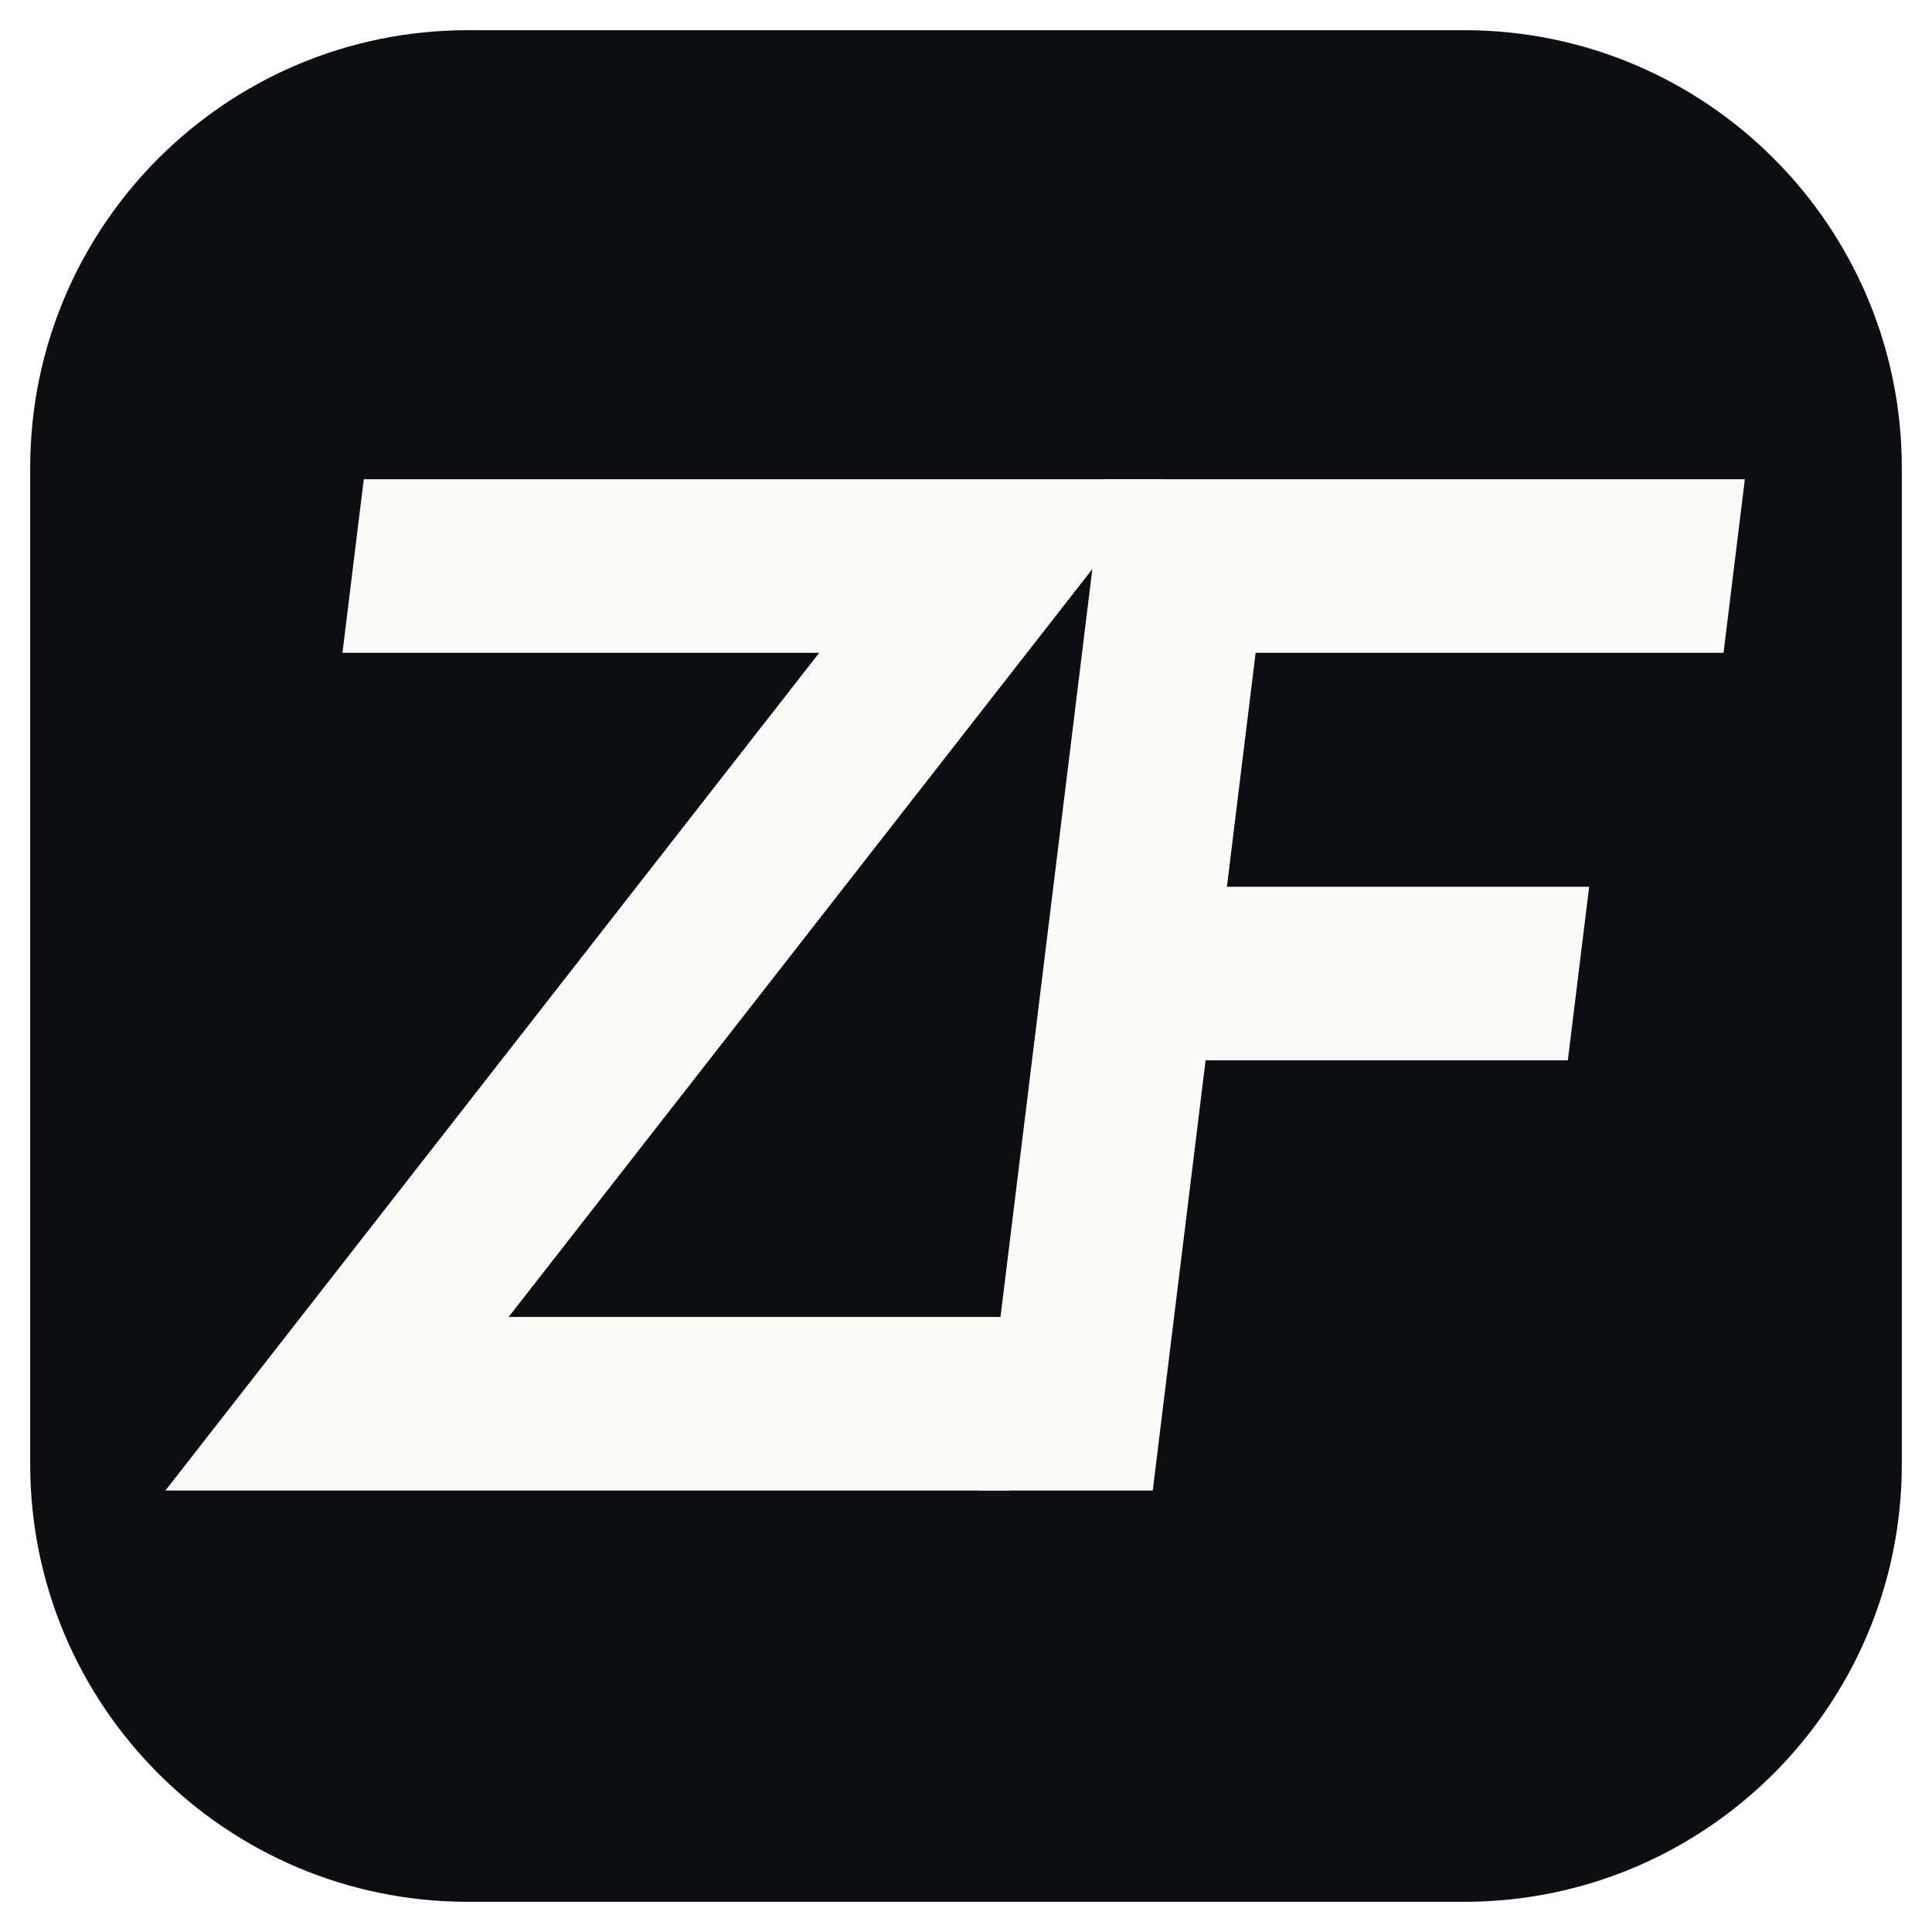
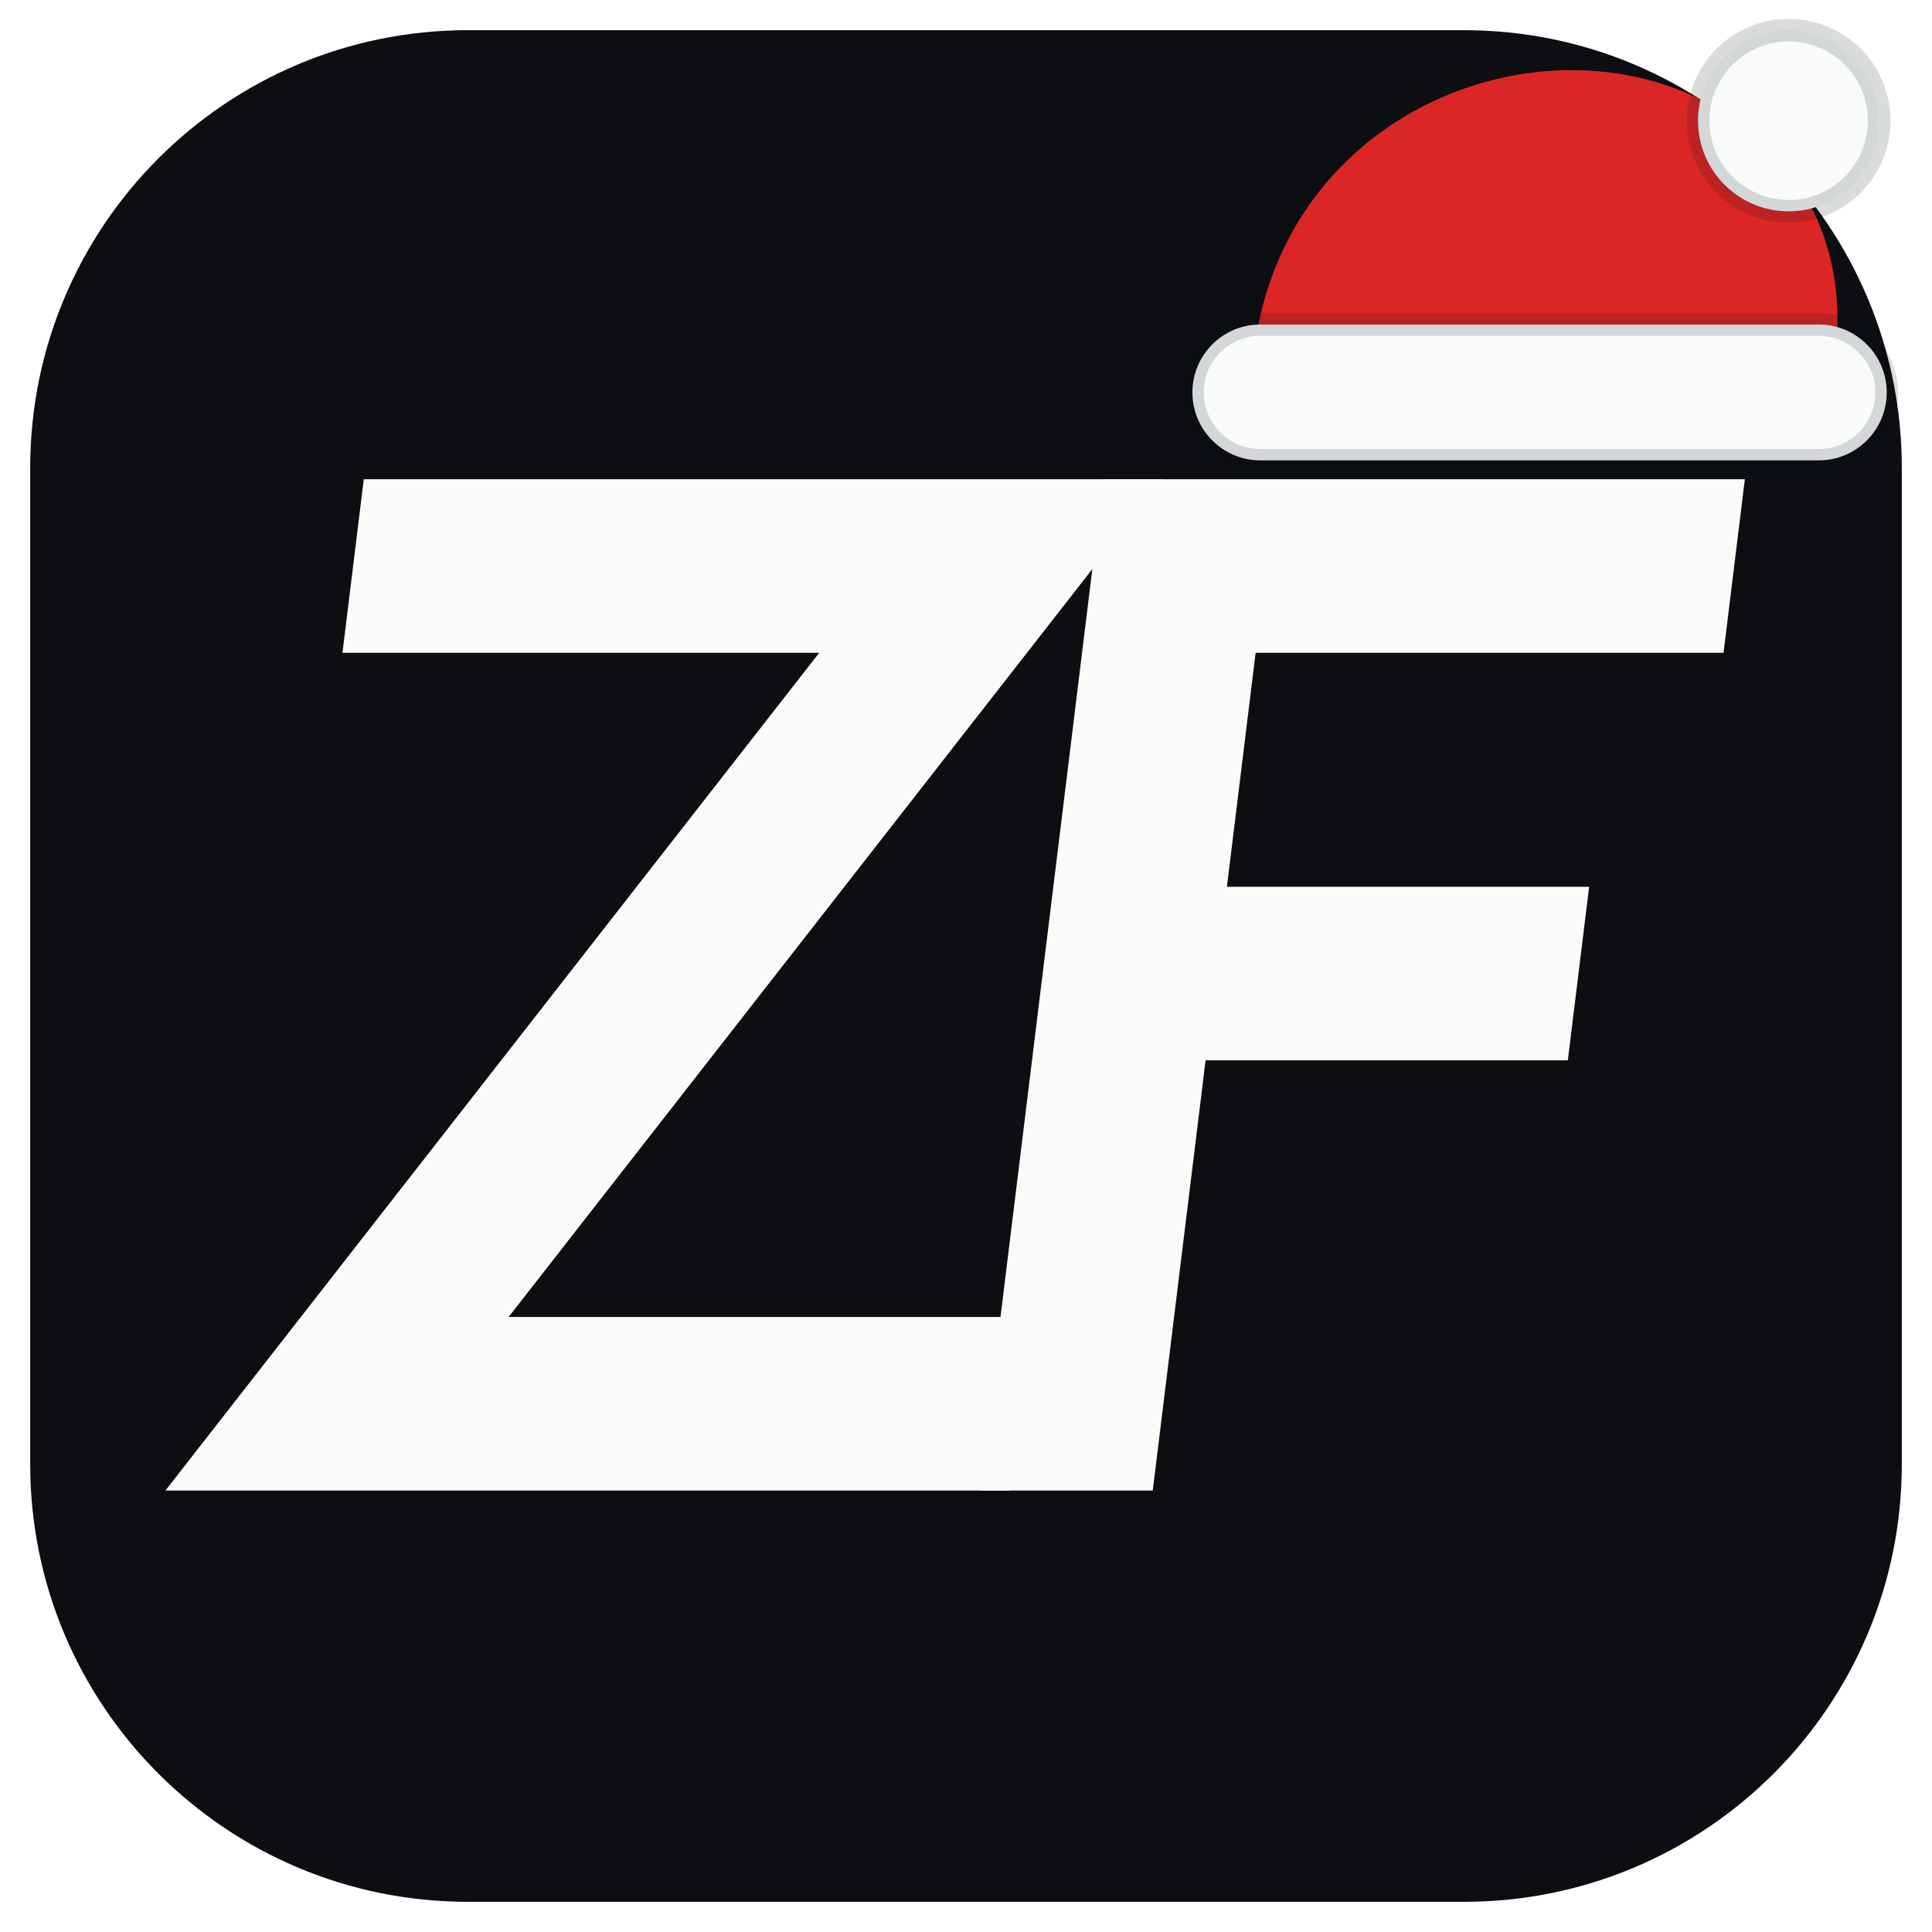
<svg xmlns="http://www.w3.org/2000/svg" viewBox="0 0 512 512">
  <rect x="8" y="8" width="496" height="496" rx="116" fill="#0C0E12" />
  <g transform="matrix(1,0,-0.1228,1,31,0)" fill="none" stroke="#FAFAF8" stroke-width="46" stroke-linecap="square">
    <path d="M104 150 H250 L104 372 H262" />
    <path d="M300 372 V150 H424 M300 258 H396" />
  </g>
+   <path d="M332 96 C338 32 404 4 450 26 C482 42 490 72 486 96 Z" fill="#DC2626" />
+   <circle cx="474" cy="32" r="24" fill="#F8FAFC" stroke="#0C0E12" stroke-opacity="0.15" stroke-width="6" />
+   <rect x="316" y="86" width="184" height="36" rx="18" fill="#F8FAFC" stroke="#0C0E12" stroke-opacity="0.15" stroke-width="6" />
</svg>
